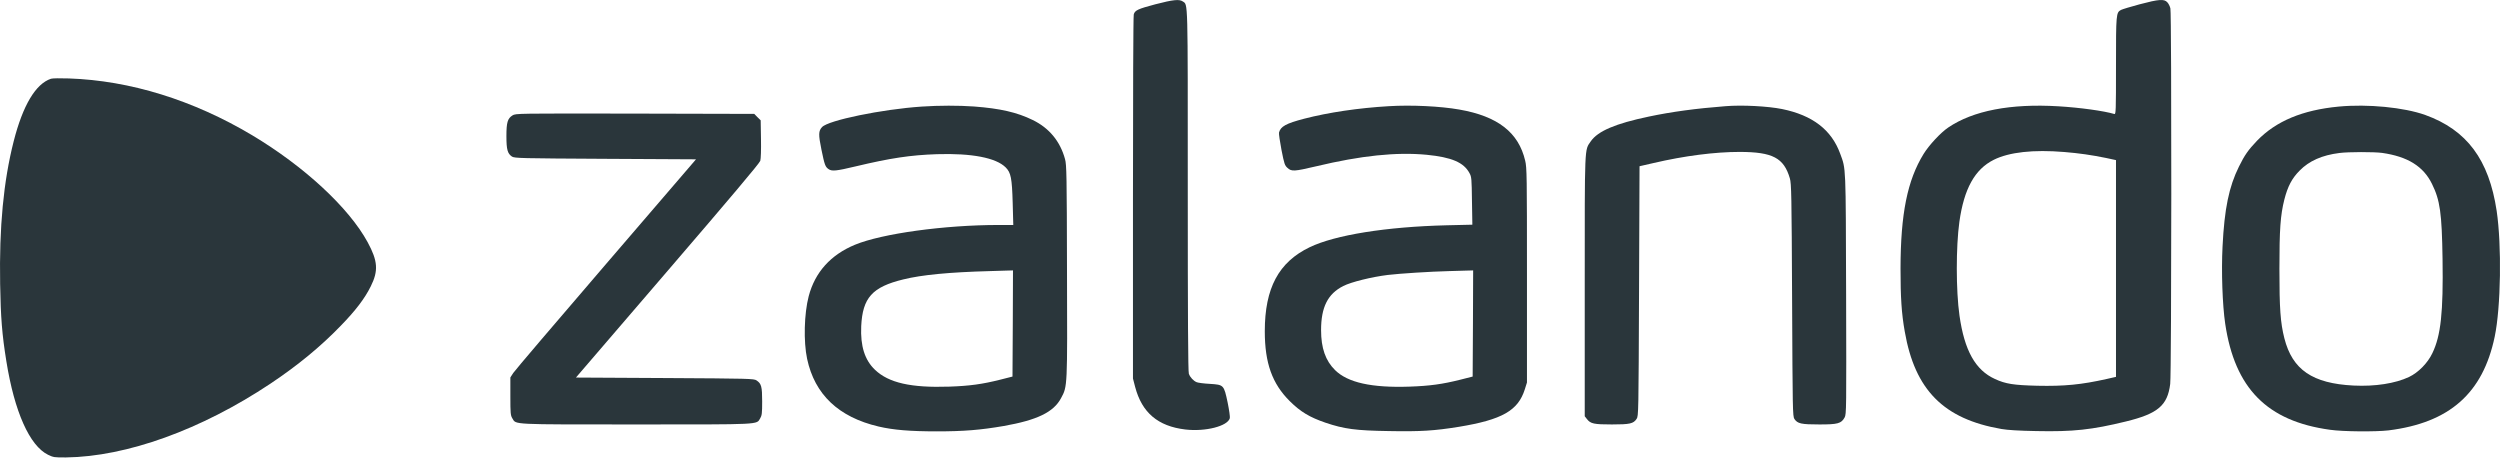
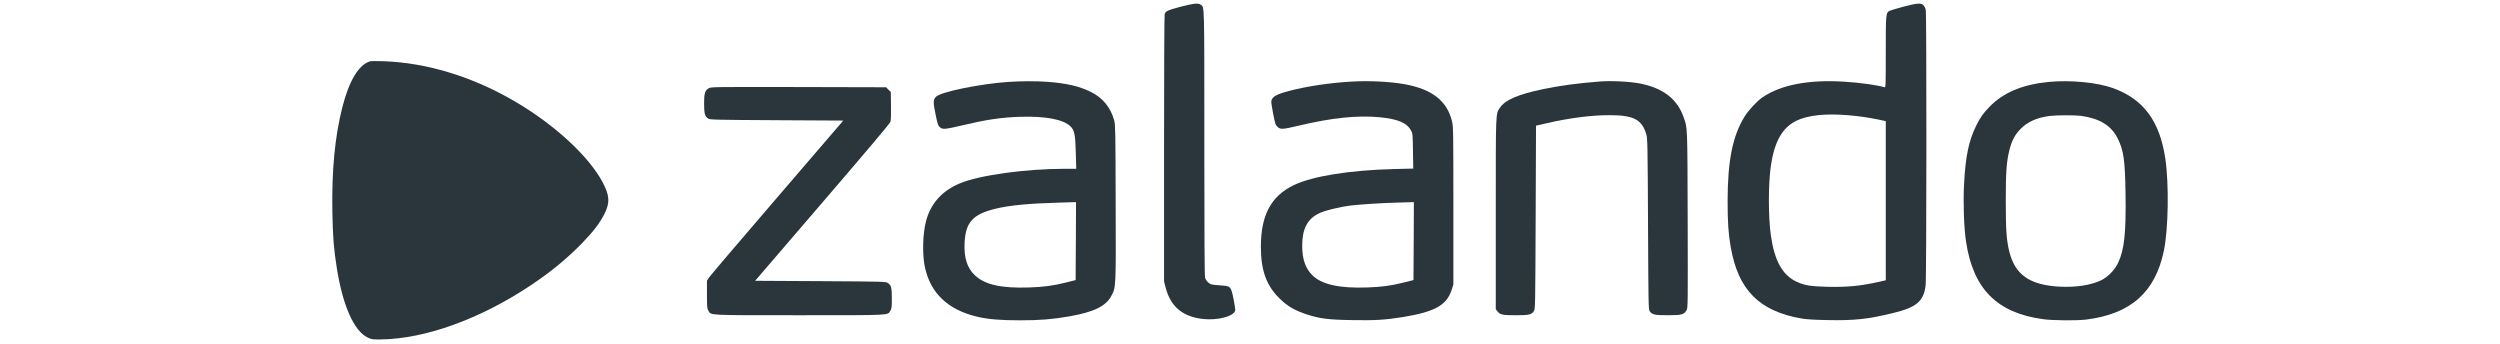
- <svg xmlns="http://www.w3.org/2000/svg" id="Ebene_1" viewBox="0 0 2531.72 463.26">
+ <svg xmlns="http://www.w3.org/2000/svg" id="Ebene_1" viewBox="0 0 1018.2 139.72">
  <defs>
    <style>.cls-1{fill:#2a363b;}</style>
  </defs>
-   <path class="cls-1" d="M1170.04,4.34c-17.7,4.7-20.8,6.1-21.9,10.3-.5,1.5-.8,85-.8,185.7v183l2.2,8.5c6.9,26.1,23.1,39.8,50.8,43.1,20.4,2.4,43-3.4,45.1-11.5,.3-1.3-.7-8.4-2.2-15.7-3.8-18-3.9-18.1-18-19-6-.3-12-1.1-13.4-1.7-3.2-1.3-6.6-4.9-7.9-8.5-.8-2-1.1-58.6-1.1-185.8,0-197.4,.3-187.5-5.1-191.3-3.5-2.4-9.6-1.8-27.7,2.9Z" />
-   <path class="cls-1" d="M2166.84,4.34c-9,2.4-17.5,5-18.9,5.7-5,2.7-5.1,4-5.1,56.8,0,46.3-.1,49.1-1.7,48.6-10.3-3.1-34.8-6.5-56.6-7.8-48.4-2.9-86.4,4.4-111.6,21.5-7.6,5.1-19.4,17.8-24.9,26.7-16.5,26.8-23.3,60.6-23.4,116,0,29.3,1,45.5,4.3,64,10.3,59.2,39.4,88.5,97.9,98.6,6.3,1.1,18.1,1.8,35.3,2.1,37.2,.8,56.3-1.3,90.7-9.7,32.4-7.9,42.2-16.2,44.9-38,1.4-10.6,1.5-374.7,.2-380.3-.5-2.2-1.9-5-3.2-6.3-3.2-3.4-8.3-3.1-27.9,2.1Zm-76.3,149.6c14.7,1.2,27.4,3,42.1,6l10.2,2.2v219.5l-9.2,2.1c-25.9,5.8-43.1,7.5-70.6,6.9-23.7-.6-31.9-1.8-42.7-6.8-19.9-9-31-28.9-36-64.3-3.6-25.4-3.6-69.6-.1-94.9,4.7-33.5,15.6-53.2,34.8-62.8,15.6-7.8,40.1-10.5,71.5-7.9Z" />
-   <path class="cls-1" d="M51.64,79.74c-15.5,5.1-28.5,26.9-37.8,63.4C3.54,183.74-.86,229.84,.14,287.64c.6,34.1,1.9,51,6.3,78.2,8.2,51.1,23.5,85.5,42.2,94.7,5.4,2.6,6.4,2.8,18.2,2.7,61.4-.8,136.9-28,207-74.7,27.7-18.5,50.8-37.5,71-58.4,15.3-15.7,24.5-27.8,30.6-40.1,7.9-15.8,7.2-25.7-3.1-44.7-19-35-64.3-76.9-117-108.4-59.7-35.6-123.7-55.4-185.5-57.5-8.5-.3-16.7-.2-18.2,.3Z" />
-   <path class="cls-1" d="M933.34,107.94c-40.1,2.7-94.7,13.9-100.9,20.8-3.6,3.9-3.7,7.5-.6,22.7,3.2,15.6,3.9,17.5,7.2,19.8,3.4,2.4,7.6,2,27.7-2.8,34.8-8.3,55.2-11.4,82.1-12.3,35.2-1.1,59.8,3.6,69.6,13.4,5.3,5.3,6.4,10.8,7.1,36l.6,22.3h-14.9c-54.9,0-118,8.7-145.4,20-24.6,10.2-40.5,27.8-46.9,52.2-4.6,17.7-5.3,45.8-1.6,63.3,7.7,36.2,31.9,59.1,72.4,68.6,15,3.5,32,4.9,59.1,4.9s44.2-1.4,67.4-5.4c34.2-6,50.8-14.1,58.3-28.3,6.5-12.1,6.4-10.3,6-128.8-.2-96.9-.4-107.6-2-113.2-4.9-18-16-31.5-32.7-39.6-15.9-7.8-33-11.7-59.5-13.7-15.7-1.1-35.2-1.1-53,.1Zm92.3,219.6l-.3,53.8-12.6,3.2c-17.9,4.5-30.8,6.3-51.4,7-38.8,1.3-61.3-3.8-75.2-17-10.4-9.9-14.9-23.9-14-44.2,1.4-28.8,11.1-39.7,42.7-47.4,18.6-4.6,46.4-7.3,87.5-8.4,5-.2,12.3-.4,16.3-.5l7.2-.2-.2,53.7Z" />
-   <path class="cls-1" d="M1406.34,107.54c-30.6,1.8-61,6.3-85.7,12.7-18.3,4.8-23.8,7.8-25.4,14-.3,1.2,.9,9.1,2.5,17.6,2.8,14.2,3.3,15.7,6.1,18.2,4.1,3.8,6.8,3.6,28.9-1.6,45.5-10.9,81.4-14.6,112-11.7,25.3,2.5,37.6,7.7,43.4,18.6,2.1,3.7,2.2,5.7,2.5,28.1l.4,24.1-25.9,.6c-61.3,1.5-113,9.8-138.8,22.2-31.4,15.1-45.5,41.3-45.5,85.1,0,32.3,7.5,53.2,25.4,70.9,10.8,10.7,20,16.2,36,21.7,18.9,6.4,30.8,8,64.4,8.5,31.9,.6,45.9-.3,70.7-4.3,43.8-7.2,60-16.4,66.8-37.9l2.2-7v-108.5c0-100.6-.1-109.1-1.8-116.1-6.7-28.6-27.7-45-66.7-51.8-19.2-3.4-48.7-4.8-71.5-3.4Zm85.3,220l-.3,53.8-12.6,3.2c-17.9,4.5-30.8,6.3-51.4,7-38.4,1.3-62.5-4.1-75.3-16.7-9.7-9.5-14.2-22.3-14.2-40.5,0-23.3,6.8-36.8,22.5-44.7,8-4.1,28.9-9.2,45-11.2,12.9-1.5,42.7-3.4,62-3.9,5.5-.2,13.3-.4,17.3-.5l7.2-.2-.2,53.7Z" />
-   <path class="cls-1" d="M1747.34,107.54c-29.9,2.3-54.7,5.7-77.5,10.5-33.9,7.1-51.7,14.7-58.9,25.1-6.4,9.4-6.1,1.7-6.1,146.7v131.7l2.2,2.8c3.7,4.8,7.1,5.5,25.3,5.5s21.8-.8,25-5.6c2-2.8,2-6,2.5-129.4l.5-126.5,14-3.2c31.6-7.4,62.5-11.3,87.5-11.3,33.3,.1,44.6,6,50.7,26.7,1.6,5.3,1.8,16.4,2.3,123.3,.5,111.7,.6,117.7,2.3,120.4,3.2,4.8,6.9,5.6,25.4,5.6s22.1-.9,25.5-7.1c1.8-3.3,1.8-8.2,1.5-124.9-.4-132.2-.1-126.1-6-142.2-8.8-24.2-28-38.9-58.8-45.2-14.4-2.9-40.5-4.3-57.4-2.9Z" />
-   <path class="cls-1" d="M2368.34,107.94c-36.7,3.5-63.4,14.7-82.6,34.5-9,9.4-12.7,14.7-18.4,26.3-10.1,20.4-14.7,42.5-16.6,81-1.3,25-.1,59.4,2.7,78.1,9.7,65.5,42.5,98.7,106.2,107.4,13.1,1.9,46.4,2.1,59.2,.6,61.7-7.7,95.5-37.5,107.5-94.8,6.3-30.1,7.2-92.3,2-127.5-7.8-51.9-30.2-81.9-72.3-97.1-21.5-7.7-58.3-11.3-87.7-8.5Zm44,46.9c25.9,3.7,41.8,13.6,50.5,31.4,8.2,16.6,10,29.6,10.7,76,.8,54-1.7,77.6-10.3,95.4-4.8,10.1-14.2,19.6-23.6,24.1-14,6.6-34.5,9.8-56.3,8.7-41.5-2.1-61.9-16-70-47.9-4-15.8-5-30.1-5-70.2s1-54.4,5-70.3c3.4-13.3,7.7-21.5,15.5-29.3,9.6-9.8,22.7-15.6,40.2-17.8,9.1-1.2,35.1-1.2,43.3-.1Z" />
-   <path class="cls-1" d="M519.04,116.84c-5,3.1-6.2,7.1-6.2,21s1.2,17.7,5.6,20.7c2.7,1.7,7.9,1.8,94.6,2.3l91.8,.5-91.1,106c-50.1,58.3-92.5,108-94,110.4l-2.9,4.5v19c0,17.4,.2,19.4,2,22.4,4,6.5-2.8,6.2,125.5,6.2s121.5,.3,125.5-6.2c1.7-2.9,2-5,2-17.1,0-15.1-.8-18-5.7-21.3-2.7-1.8-6.5-1.9-92.9-2.4l-90-.5,92.8-108c64.1-74.6,93.2-109.1,93.9-111.5,.6-2.1,.9-11.2,.7-22.2l-.3-18.8-3.3-3.2-3.2-3.3-120.8-.3c-119.7-.2-120.7-.2-124,1.8Z" />
+   <path class="cls-1" d="m480.81,2.75c-5.23,1.39-6.14,1.8-6.47,3.04-.15.44-.24,25.1-.24,54.83v54.03l.65,2.51c2.04,7.71,6.82,11.75,15,12.73,6.02.71,12.7-1,13.32-3.4.09-.38-.21-2.48-.65-4.64-1.12-5.31-1.15-5.34-5.31-5.61-1.77-.09-3.54-.32-3.96-.5-.94-.38-1.95-1.45-2.33-2.51-.24-.59-.32-17.3-.32-54.86,0-58.29.09-55.36-1.51-56.48-1.03-.71-2.83-.53-8.18.86h0Z" />
+   <path class="cls-1" d="m775.13,2.75c-2.66.71-5.17,1.48-5.58,1.68-1.48.8-1.51,1.18-1.51,16.77,0,13.67-.03,14.5-.5,14.35-3.04-.92-10.28-1.92-16.71-2.3-14.29-.86-25.51,1.3-32.95,6.35-2.24,1.51-5.73,5.26-7.35,7.88-4.87,7.91-6.88,17.89-6.91,34.25,0,8.65.3,13.43,1.27,18.9,3.04,17.48,11.63,26.13,28.91,29.11,1.86.32,5.34.53,10.42.62,10.98.24,16.62-.38,26.78-2.86,9.57-2.33,12.46-4.78,13.26-11.22.41-3.13.44-110.64.06-112.29-.15-.65-.56-1.48-.94-1.86-.94-1-2.45-.92-8.24.62h0Zm-22.53,44.17c4.34.35,8.09.89,12.43,1.77l3.01.65v64.81l-2.72.62c-7.65,1.71-12.73,2.21-20.85,2.04-7-.18-9.42-.53-12.61-2.01-5.88-2.66-9.15-8.53-10.63-18.99-1.06-7.5-1.06-20.55-.03-28.02,1.39-9.89,4.61-15.71,10.28-18.54,4.61-2.3,11.84-3.1,21.11-2.33h0Z" />
+   <path class="cls-1" d="m150.58,25.01c-4.58,1.51-8.42,7.94-11.16,18.72-3.04,11.99-4.34,25.6-4.05,42.67.18,10.07.56,15.06,1.86,23.09,2.42,15.09,6.94,25.25,12.46,27.96,1.59.77,1.89.83,5.37.8,18.13-.24,40.42-8.27,61.12-22.06,8.18-5.46,15-11.07,20.96-17.24,4.52-4.64,7.23-8.21,9.04-11.84,2.33-4.67,2.13-7.59-.92-13.2-5.61-10.33-18.99-22.71-34.55-32.01-17.63-10.51-36.52-16.36-54.77-16.98-2.51-.09-4.93-.06-5.37.09h0Z" />
+   <path class="cls-1" d="m410.92,33.34c-11.84.8-27.96,4.1-29.79,6.14-1.06,1.15-1.09,2.21-.18,6.7.94,4.61,1.15,5.17,2.13,5.85,1,.71,2.24.59,8.18-.83,10.28-2.45,16.3-3.37,24.24-3.63,10.39-.32,17.66,1.06,20.55,3.96,1.56,1.56,1.89,3.19,2.1,10.63l.18,6.58h-4.4c-16.21,0-34.84,2.57-42.93,5.91-7.26,3.01-11.96,8.21-13.85,15.41-1.36,5.23-1.56,13.52-.47,18.69,2.27,10.69,9.42,17.45,21.38,20.26,4.43,1.03,9.45,1.45,17.45,1.45s13.05-.41,19.9-1.59c10.1-1.77,15-4.16,17.21-8.36,1.92-3.57,1.89-3.04,1.77-38.03-.06-28.61-.12-31.77-.59-33.42-1.45-5.31-4.72-9.3-9.66-11.69-4.69-2.3-9.74-3.45-17.57-4.05-4.64-.32-10.39-.32-15.65.03h0Zm27.25,64.84l-.09,15.89-3.72.94c-5.29,1.33-9.09,1.86-15.18,2.07-11.46.38-18.1-1.12-22.2-5.02-3.07-2.92-4.4-7.06-4.13-13.05.41-8.5,3.28-11.72,12.61-14,5.49-1.36,13.7-2.16,25.84-2.48,1.48-.06,3.63-.12,4.81-.15l2.13-.06-.06,15.86Z" />
+   <path class="cls-1" d="m550.58,33.22c-9.04.53-18.01,1.86-25.3,3.75-5.4,1.42-7.03,2.3-7.5,4.13-.09.35.27,2.69.74,5.2.83,4.19.97,4.64,1.8,5.37,1.21,1.12,2.01,1.06,8.53-.47,13.43-3.22,24.03-4.31,33.07-3.45,7.47.74,11.1,2.27,12.81,5.49.62,1.09.65,1.68.74,8.3l.12,7.12-7.65.18c-18.1.44-33.37,2.89-40.98,6.55-9.27,4.46-13.43,12.19-13.43,25.13,0,9.54,2.21,15.71,7.5,20.93,3.19,3.16,5.91,4.78,10.63,6.41,5.58,1.89,9.09,2.36,19.02,2.51,9.42.18,13.55-.09,20.88-1.27,12.93-2.13,17.72-4.84,19.72-11.19l.65-2.07v-32.04c0-29.7-.03-32.21-.53-34.28-1.98-8.44-8.18-13.29-19.69-15.29-5.67-1-14.38-1.42-21.11-1h0Zm25.19,64.96l-.09,15.89-3.72.94c-5.29,1.33-9.09,1.86-15.18,2.07-11.34.38-18.45-1.21-22.23-4.93-2.86-2.81-4.19-6.58-4.19-11.96,0-6.88,2.01-10.87,6.64-13.2,2.36-1.21,8.53-2.72,13.29-3.31,3.81-.44,12.61-1,18.31-1.15,1.62-.06,3.93-.12,5.11-.15l2.13-.06-.06,15.86h0Z" />
+   <path class="cls-1" d="m651.27,33.22c-8.83.68-16.15,1.68-22.88,3.1-10.01,2.1-15.27,4.34-17.39,7.41-1.89,2.78-1.8.5-1.8,43.32v38.89l.65.83c1.09,1.42,2.1,1.62,7.47,1.62s6.44-.24,7.38-1.65c.59-.83.59-1.77.74-38.21l.15-37.35,4.13-.94c9.33-2.18,18.45-3.34,25.84-3.34,9.83.03,13.17,1.77,14.97,7.88.47,1.56.53,4.84.68,36.41.15,32.98.18,34.75.68,35.55.94,1.42,2.04,1.65,7.5,1.65s6.53-.27,7.53-2.1c.53-.97.53-2.42.44-36.88-.12-39.03-.03-37.23-1.77-41.99-2.6-7.15-8.27-11.49-17.36-13.35-4.25-.86-11.96-1.27-16.95-.86h0Z" />
+   <path class="cls-1" d="m834.63,33.34c-10.84,1.03-18.72,4.34-24.39,10.19-2.66,2.78-3.75,4.34-5.43,7.77-2.98,6.02-4.34,12.55-4.9,23.92-.38,7.38-.03,17.54.8,23.06,2.86,19.34,12.55,29.14,31.36,31.71,3.87.56,13.7.62,17.48.18,18.22-2.27,28.2-11.07,31.74-27.99,1.86-8.89,2.13-27.25.59-37.65-2.3-15.32-8.92-24.18-21.35-28.67-6.35-2.27-17.21-3.34-25.89-2.51h0Zm12.99,13.85c7.65,1.09,12.34,4.02,14.91,9.27,2.42,4.9,2.95,8.74,3.16,22.44.24,15.94-.5,22.91-3.04,28.17-1.42,2.98-4.19,5.79-6.97,7.12-4.13,1.95-10.19,2.89-16.62,2.57-12.25-.62-18.28-4.72-20.67-14.14-1.18-4.67-1.48-8.89-1.48-20.73s.3-16.06,1.48-20.76c1-3.93,2.27-6.35,4.58-8.65,2.83-2.89,6.7-4.61,11.87-5.26,2.69-.35,10.36-.35,12.79-.03h0Z" />
+   <path class="cls-1" d="m288.59,35.97c-1.48.92-1.83,2.1-1.83,6.2s.35,5.23,1.65,6.11c.8.5,2.33.53,27.93.68l27.11.15-26.9,31.3c-14.79,17.21-27.31,31.89-27.76,32.6l-.86,1.33v5.61c0,5.14.06,5.73.59,6.61,1.18,1.92-.83,1.83,37.06,1.83s35.88.09,37.06-1.83c.5-.86.59-1.48.59-5.05,0-4.46-.24-5.31-1.68-6.29-.8-.53-1.92-.56-27.43-.71l-26.57-.15,27.4-31.89c18.93-22.03,27.52-32.21,27.73-32.92.18-.62.27-3.31.21-6.55l-.09-5.55-.97-.94-.94-.97-35.67-.09c-35.34-.06-35.64-.06-36.61.53h0Z" />
</svg>
